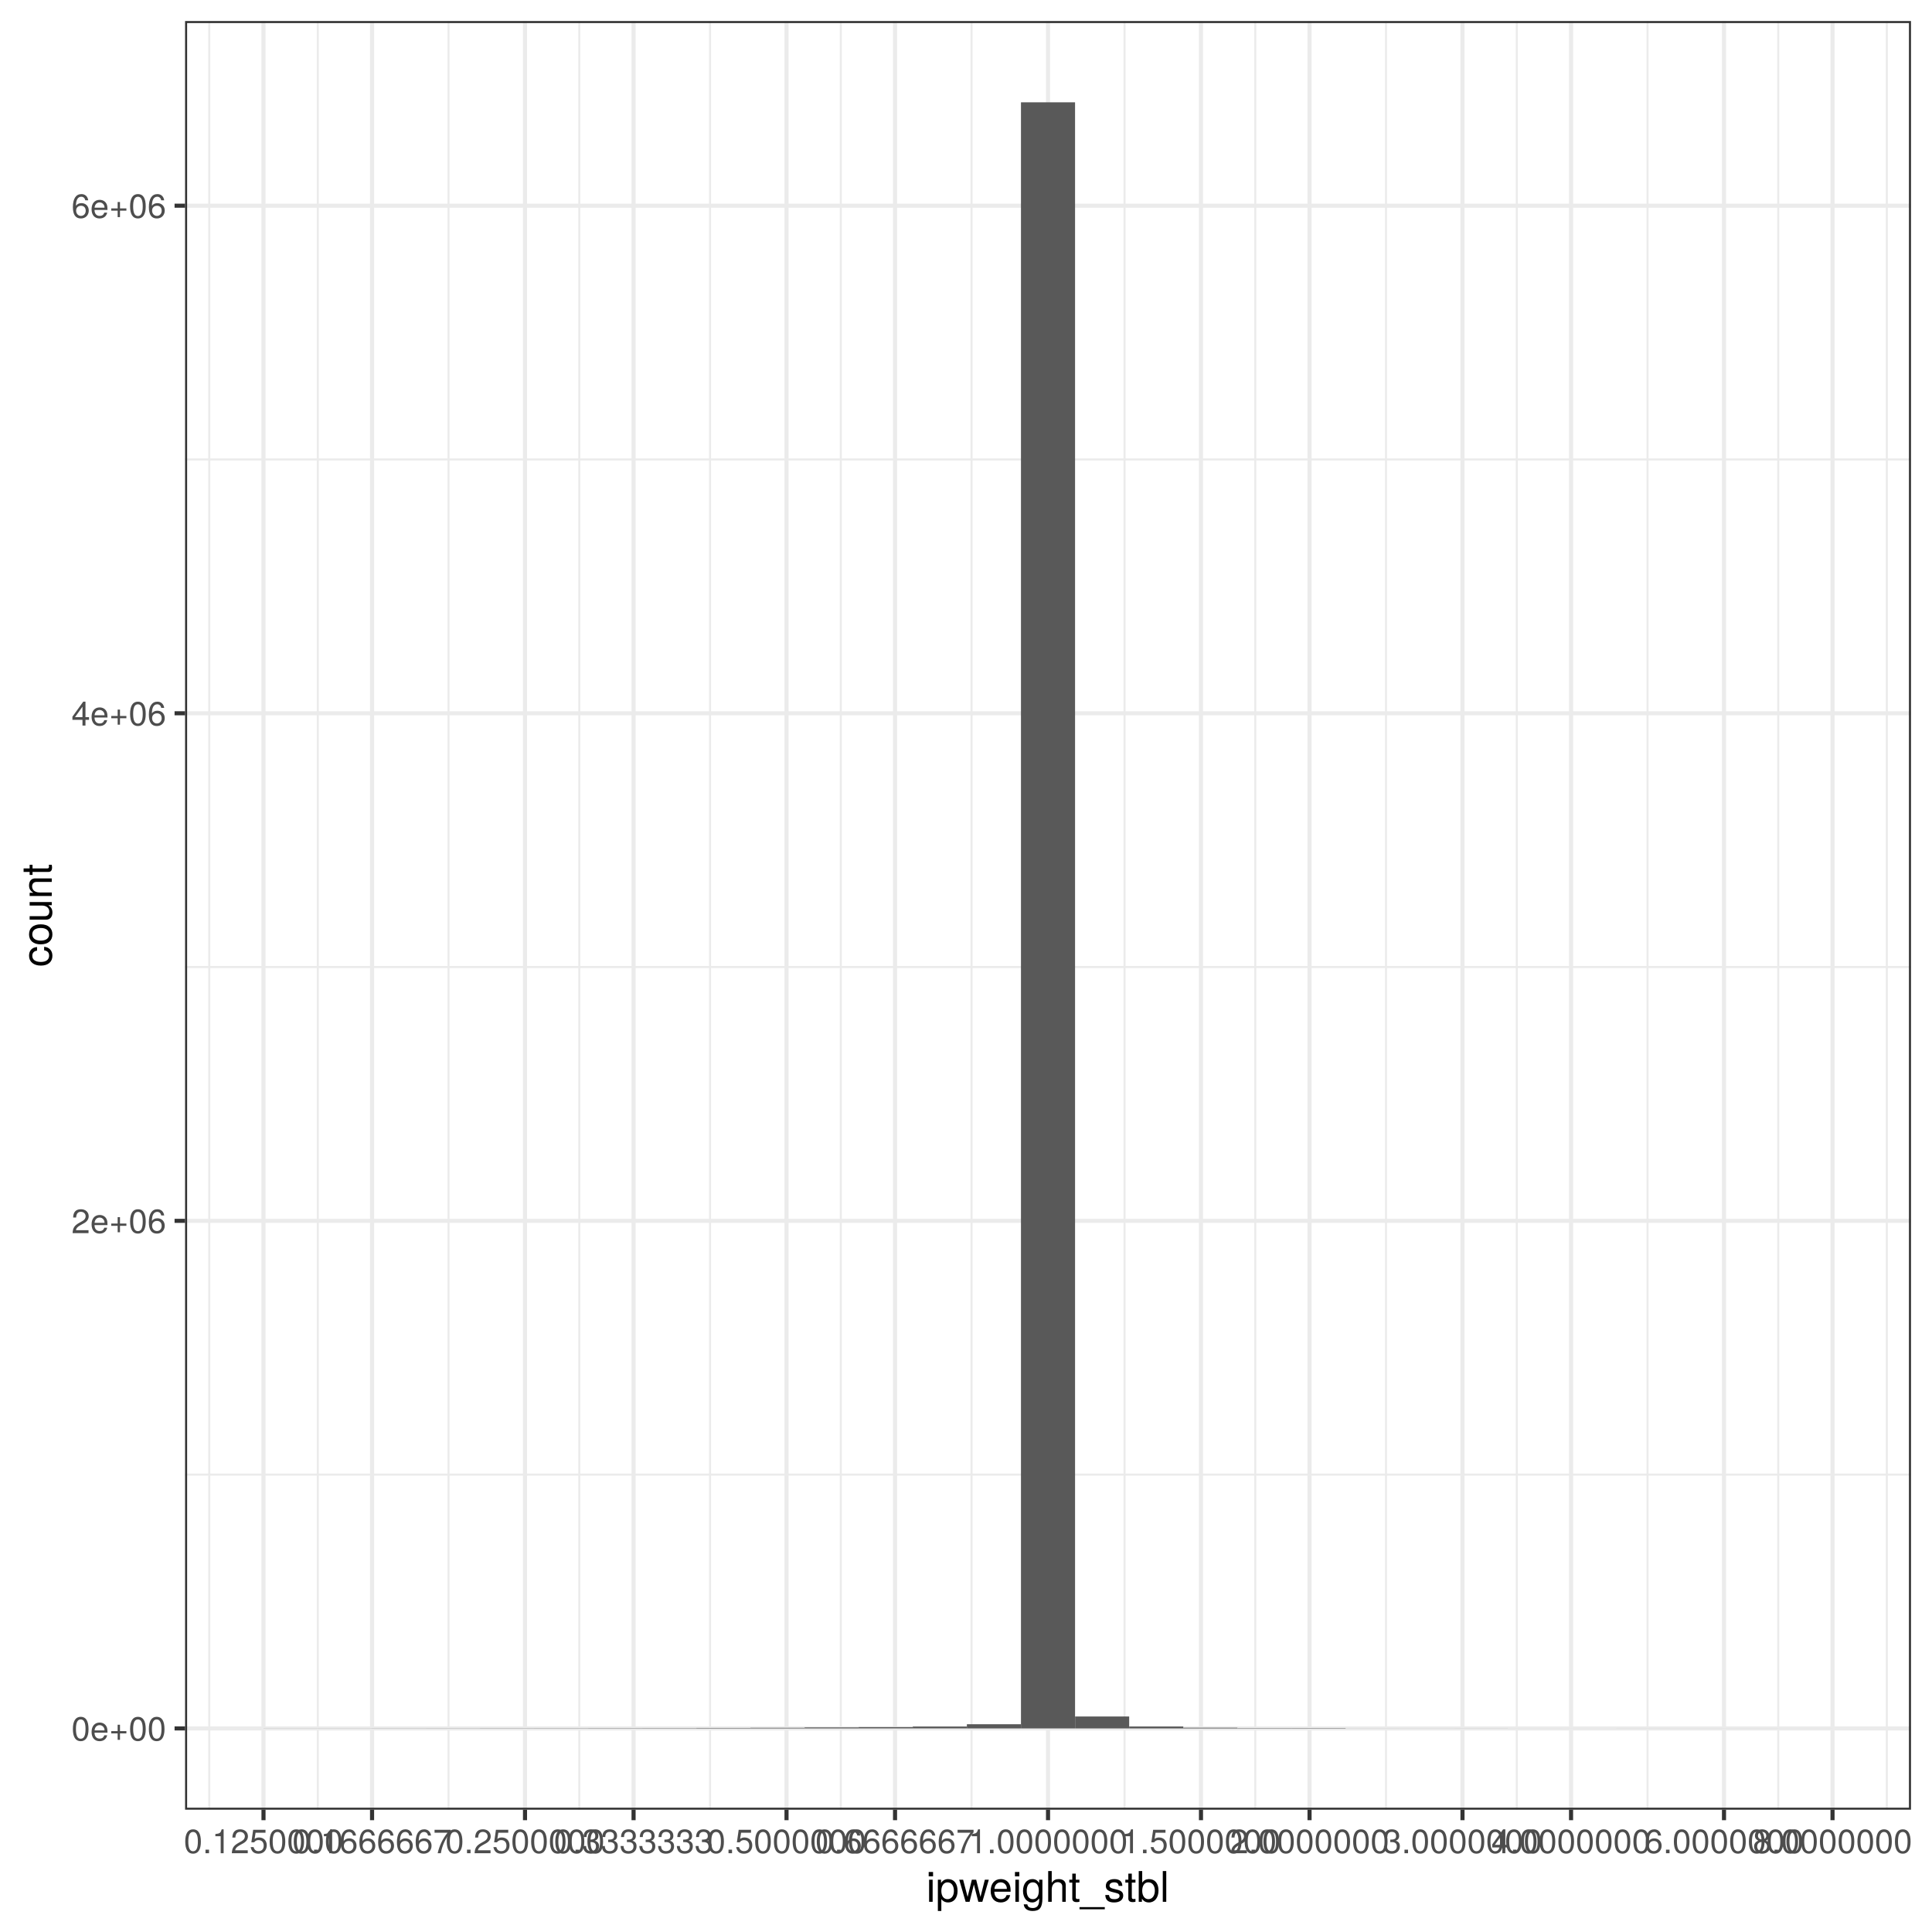
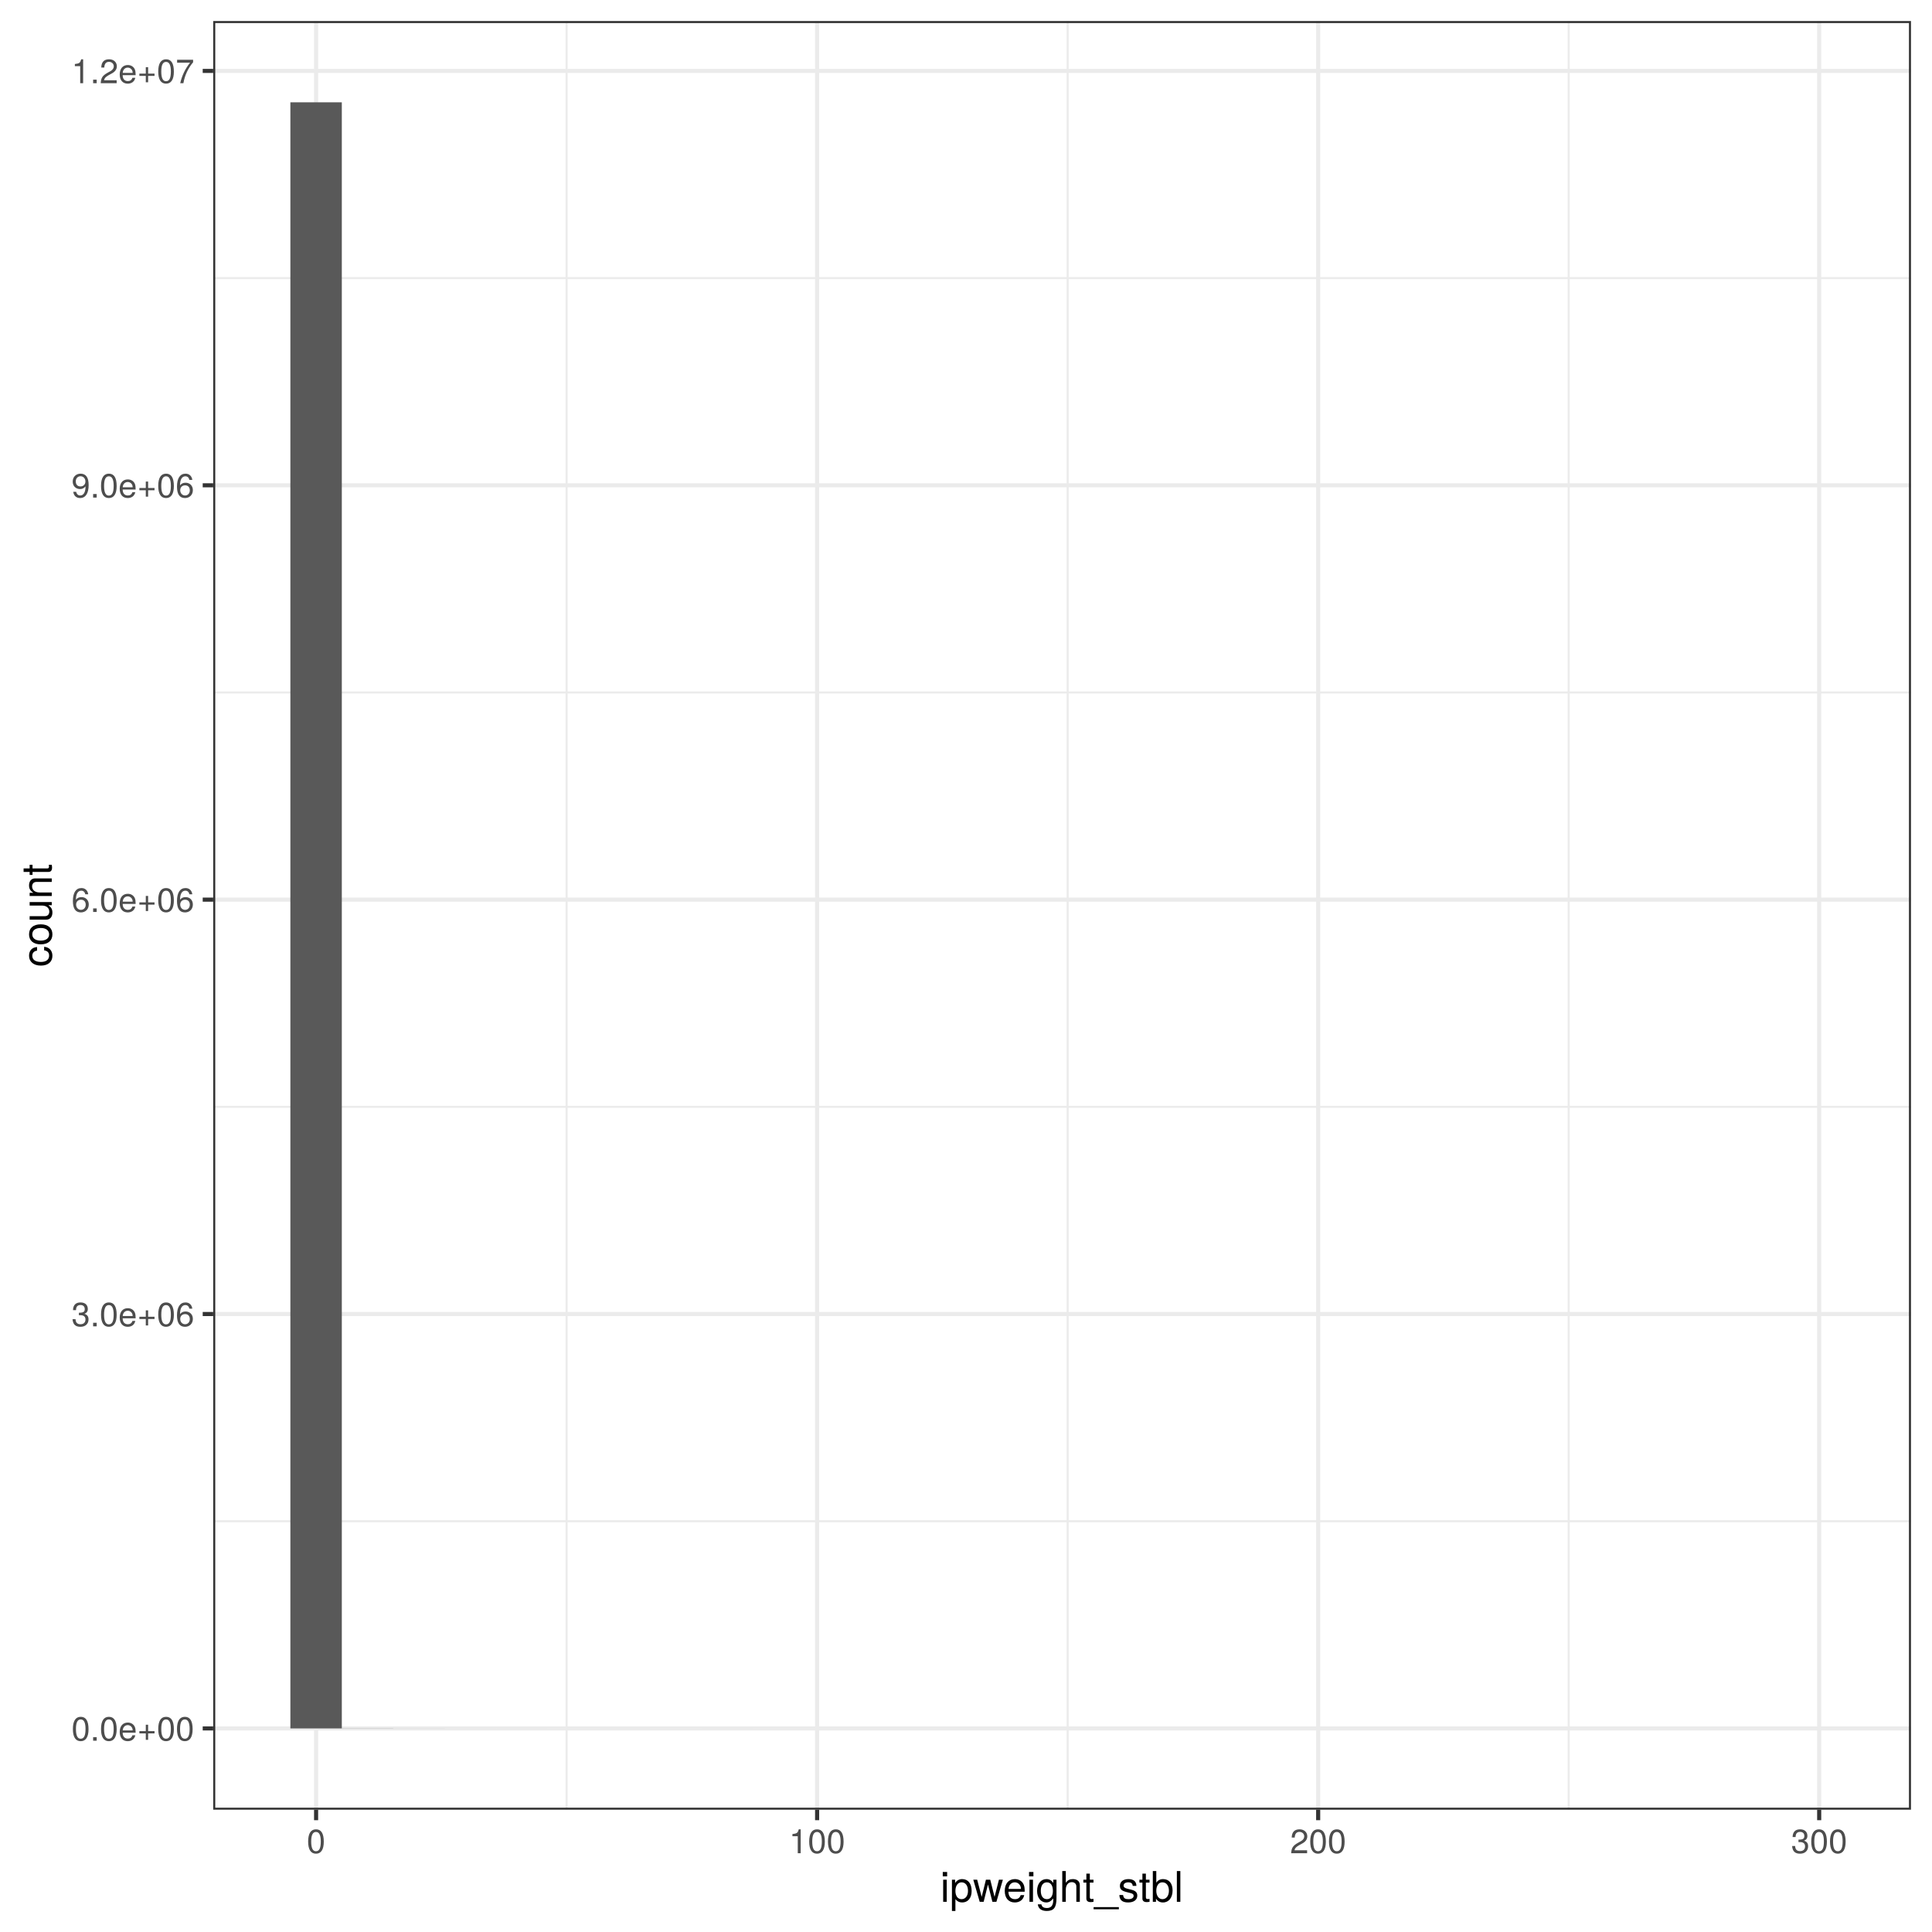
<svg xmlns="http://www.w3.org/2000/svg" viewBox="0 0 504.00 504.00">
  <defs>
    <style type="text/css">
    line, polyline, polygon, path, rect, circle {
      fill: none;
      stroke: #000000;
      stroke-linecap: round;
      stroke-linejoin: round;
      stroke-miterlimit: 10.00;
    }
  </style>
  </defs>
  <rect width="100%" height="100%" style="stroke: none; fill: #FFFFFF;" />
  <rect x="0.00" y="0.00" width="504.00" height="504.00" style="stroke-width: 1.07; stroke: #FFFFFF; fill: #FFFFFF;" />
  <defs>
-     <clipPath id="cpNDguMjh8NDk4LjUyfDQ3Mi4xMHw1LjQ4">
-       <rect x="48.28" y="5.48" width="450.24" height="466.62" />
+     <clipPath id="cpNTUuNjJ8NDk4LjUyfDQ3Mi4xMHw1LjQ4">
+       <rect x="55.62" y="5.48" width="442.90" height="466.62" />
    </clipPath>
  </defs>
-   <rect x="48.28" y="5.48" width="450.24" height="466.62" style="stroke-width: 1.07; stroke: none; fill: #FFFFFF;" clip-path="url(#cpNDguMjh8NDk4LjUyfDQ3Mi4xMHw1LjQ4)" />
-   <polyline points="48.28,384.68 498.52,384.68 " style="stroke-width: 0.53; stroke: #EBEBEB; stroke-linecap: butt;" clip-path="url(#cpNDguMjh8NDk4LjUyfDQ3Mi4xMHw1LjQ4)" />
-   <polyline points="48.28,252.27 498.52,252.27 " style="stroke-width: 0.53; stroke: #EBEBEB; stroke-linecap: butt;" clip-path="url(#cpNDguMjh8NDk4LjUyfDQ3Mi4xMHw1LjQ4)" />
-   <polyline points="48.28,119.86 498.52,119.86 " style="stroke-width: 0.53; stroke: #EBEBEB; stroke-linecap: butt;" clip-path="url(#cpNDguMjh8NDk4LjUyfDQ3Mi4xMHw1LjQ4)" />
-   <polyline points="54.59,472.10 54.59,5.48 " style="stroke-width: 0.53; stroke: #EBEBEB; stroke-linecap: butt;" clip-path="url(#cpNDguMjh8NDk4LjUyfDQ3Mi4xMHw1LjQ4)" />
-   <polyline points="82.90,472.10 82.90,5.48 " style="stroke-width: 0.53; stroke: #EBEBEB; stroke-linecap: butt;" clip-path="url(#cpNDguMjh8NDk4LjUyfDQ3Mi4xMHw1LjQ4)" />
-   <polyline points="117.01,472.10 117.01,5.48 " style="stroke-width: 0.53; stroke: #EBEBEB; stroke-linecap: butt;" clip-path="url(#cpNDguMjh8NDk4LjUyfDQ3Mi4xMHw1LjQ4)" />
-   <polyline points="151.12,472.10 151.12,5.48 " style="stroke-width: 0.53; stroke: #EBEBEB; stroke-linecap: butt;" clip-path="url(#cpNDguMjh8NDk4LjUyfDQ3Mi4xMHw1LjQ4)" />
-   <polyline points="185.23,472.10 185.23,5.48 " style="stroke-width: 0.53; stroke: #EBEBEB; stroke-linecap: butt;" clip-path="url(#cpNDguMjh8NDk4LjUyfDQ3Mi4xMHw1LjQ4)" />
-   <polyline points="219.34,472.10 219.34,5.48 " style="stroke-width: 0.53; stroke: #EBEBEB; stroke-linecap: butt;" clip-path="url(#cpNDguMjh8NDk4LjUyfDQ3Mi4xMHw1LjQ4)" />
-   <polyline points="253.45,472.10 253.45,5.48 " style="stroke-width: 0.53; stroke: #EBEBEB; stroke-linecap: butt;" clip-path="url(#cpNDguMjh8NDk4LjUyfDQ3Mi4xMHw1LjQ4)" />
-   <polyline points="293.35,472.10 293.35,5.48 " style="stroke-width: 0.53; stroke: #EBEBEB; stroke-linecap: butt;" clip-path="url(#cpNDguMjh8NDk4LjUyfDQ3Mi4xMHw1LjQ4)" />
-   <polyline points="327.46,472.10 327.46,5.48 " style="stroke-width: 0.53; stroke: #EBEBEB; stroke-linecap: butt;" clip-path="url(#cpNDguMjh8NDk4LjUyfDQ3Mi4xMHw1LjQ4)" />
-   <polyline points="361.57,472.10 361.57,5.48 " style="stroke-width: 0.53; stroke: #EBEBEB; stroke-linecap: butt;" clip-path="url(#cpNDguMjh8NDk4LjUyfDQ3Mi4xMHw1LjQ4)" />
-   <polyline points="395.68,472.10 395.68,5.48 " style="stroke-width: 0.53; stroke: #EBEBEB; stroke-linecap: butt;" clip-path="url(#cpNDguMjh8NDk4LjUyfDQ3Mi4xMHw1LjQ4)" />
-   <polyline points="429.79,472.10 429.79,5.48 " style="stroke-width: 0.53; stroke: #EBEBEB; stroke-linecap: butt;" clip-path="url(#cpNDguMjh8NDk4LjUyfDQ3Mi4xMHw1LjQ4)" />
-   <polyline points="463.90,472.10 463.90,5.48 " style="stroke-width: 0.53; stroke: #EBEBEB; stroke-linecap: butt;" clip-path="url(#cpNDguMjh8NDk4LjUyfDQ3Mi4xMHw1LjQ4)" />
-   <polyline points="492.21,472.10 492.21,5.48 " style="stroke-width: 0.53; stroke: #EBEBEB; stroke-linecap: butt;" clip-path="url(#cpNDguMjh8NDk4LjUyfDQ3Mi4xMHw1LjQ4)" />
-   <polyline points="48.28,450.89 498.52,450.89 " style="stroke-width: 1.07; stroke: #EBEBEB; stroke-linecap: butt;" clip-path="url(#cpNDguMjh8NDk4LjUyfDQ3Mi4xMHw1LjQ4)" />
-   <polyline points="48.28,318.48 498.52,318.48 " style="stroke-width: 1.07; stroke: #EBEBEB; stroke-linecap: butt;" clip-path="url(#cpNDguMjh8NDk4LjUyfDQ3Mi4xMHw1LjQ4)" />
-   <polyline points="48.28,186.07 498.52,186.07 " style="stroke-width: 1.07; stroke: #EBEBEB; stroke-linecap: butt;" clip-path="url(#cpNDguMjh8NDk4LjUyfDQ3Mi4xMHw1LjQ4)" />
-   <polyline points="48.28,53.66 498.52,53.66 " style="stroke-width: 1.07; stroke: #EBEBEB; stroke-linecap: butt;" clip-path="url(#cpNDguMjh8NDk4LjUyfDQ3Mi4xMHw1LjQ4)" />
-   <polyline points="68.74,472.10 68.74,5.48 " style="stroke-width: 1.07; stroke: #EBEBEB; stroke-linecap: butt;" clip-path="url(#cpNDguMjh8NDk4LjUyfDQ3Mi4xMHw1LjQ4)" />
-   <polyline points="97.06,472.10 97.06,5.48 " style="stroke-width: 1.07; stroke: #EBEBEB; stroke-linecap: butt;" clip-path="url(#cpNDguMjh8NDk4LjUyfDQ3Mi4xMHw1LjQ4)" />
-   <polyline points="136.96,472.10 136.96,5.48 " style="stroke-width: 1.07; stroke: #EBEBEB; stroke-linecap: butt;" clip-path="url(#cpNDguMjh8NDk4LjUyfDQ3Mi4xMHw1LjQ4)" />
-   <polyline points="165.28,472.10 165.28,5.48 " style="stroke-width: 1.07; stroke: #EBEBEB; stroke-linecap: butt;" clip-path="url(#cpNDguMjh8NDk4LjUyfDQ3Mi4xMHw1LjQ4)" />
-   <polyline points="205.18,472.10 205.18,5.48 " style="stroke-width: 1.07; stroke: #EBEBEB; stroke-linecap: butt;" clip-path="url(#cpNDguMjh8NDk4LjUyfDQ3Mi4xMHw1LjQ4)" />
-   <polyline points="233.49,472.10 233.49,5.48 " style="stroke-width: 1.07; stroke: #EBEBEB; stroke-linecap: butt;" clip-path="url(#cpNDguMjh8NDk4LjUyfDQ3Mi4xMHw1LjQ4)" />
-   <polyline points="273.40,472.10 273.40,5.48 " style="stroke-width: 1.07; stroke: #EBEBEB; stroke-linecap: butt;" clip-path="url(#cpNDguMjh8NDk4LjUyfDQ3Mi4xMHw1LjQ4)" />
-   <polyline points="313.30,472.10 313.30,5.48 " style="stroke-width: 1.07; stroke: #EBEBEB; stroke-linecap: butt;" clip-path="url(#cpNDguMjh8NDk4LjUyfDQ3Mi4xMHw1LjQ4)" />
-   <polyline points="341.62,472.10 341.62,5.48 " style="stroke-width: 1.07; stroke: #EBEBEB; stroke-linecap: butt;" clip-path="url(#cpNDguMjh8NDk4LjUyfDQ3Mi4xMHw1LjQ4)" />
-   <polyline points="381.52,472.10 381.52,5.48 " style="stroke-width: 1.07; stroke: #EBEBEB; stroke-linecap: butt;" clip-path="url(#cpNDguMjh8NDk4LjUyfDQ3Mi4xMHw1LjQ4)" />
-   <polyline points="409.84,472.10 409.84,5.48 " style="stroke-width: 1.07; stroke: #EBEBEB; stroke-linecap: butt;" clip-path="url(#cpNDguMjh8NDk4LjUyfDQ3Mi4xMHw1LjQ4)" />
-   <polyline points="449.74,472.10 449.74,5.48 " style="stroke-width: 1.07; stroke: #EBEBEB; stroke-linecap: butt;" clip-path="url(#cpNDguMjh8NDk4LjUyfDQ3Mi4xMHw1LjQ4)" />
-   <polyline points="478.05,472.10 478.05,5.48 " style="stroke-width: 1.07; stroke: #EBEBEB; stroke-linecap: butt;" clip-path="url(#cpNDguMjh8NDk4LjUyfDQ3Mi4xMHw1LjQ4)" />
-   <rect x="68.74" y="450.87" width="14.11" height="0.021" style="stroke-width: 1.07; stroke: none; stroke-linecap: square; stroke-linejoin: miter; fill: #595959;" clip-path="url(#cpNDguMjh8NDk4LjUyfDQ3Mi4xMHw1LjQ4)" />
-   <rect x="82.86" y="450.86" width="14.11" height="0.026" style="stroke-width: 1.07; stroke: none; stroke-linecap: square; stroke-linejoin: miter; fill: #595959;" clip-path="url(#cpNDguMjh8NDk4LjUyfDQ3Mi4xMHw1LjQ4)" />
-   <rect x="96.97" y="450.85" width="14.11" height="0.036" style="stroke-width: 1.07; stroke: none; stroke-linecap: square; stroke-linejoin: miter; fill: #595959;" clip-path="url(#cpNDguMjh8NDk4LjUyfDQ3Mi4xMHw1LjQ4)" />
-   <rect x="111.09" y="450.85" width="14.11" height="0.041" style="stroke-width: 1.07; stroke: none; stroke-linecap: square; stroke-linejoin: miter; fill: #595959;" clip-path="url(#cpNDguMjh8NDk4LjUyfDQ3Mi4xMHw1LjQ4)" />
-   <rect x="125.20" y="450.83" width="14.11" height="0.055" style="stroke-width: 1.07; stroke: none; stroke-linecap: square; stroke-linejoin: miter; fill: #595959;" clip-path="url(#cpNDguMjh8NDk4LjUyfDQ3Mi4xMHw1LjQ4)" />
-   <rect x="139.31" y="450.83" width="14.11" height="0.061" style="stroke-width: 1.07; stroke: none; stroke-linecap: square; stroke-linejoin: miter; fill: #595959;" clip-path="url(#cpNDguMjh8NDk4LjUyfDQ3Mi4xMHw1LjQ4)" />
-   <rect x="153.43" y="450.81" width="14.11" height="0.075" style="stroke-width: 1.07; stroke: none; stroke-linecap: square; stroke-linejoin: miter; fill: #595959;" clip-path="url(#cpNDguMjh8NDk4LjUyfDQ3Mi4xMHw1LjQ4)" />
-   <rect x="167.54" y="450.80" width="14.11" height="0.085" style="stroke-width: 1.07; stroke: none; stroke-linecap: square; stroke-linejoin: miter; fill: #595959;" clip-path="url(#cpNDguMjh8NDk4LjUyfDQ3Mi4xMHw1LjQ4)" />
-   <rect x="181.66" y="450.77" width="14.11" height="0.12" style="stroke-width: 1.07; stroke: none; stroke-linecap: square; stroke-linejoin: miter; fill: #595959;" clip-path="url(#cpNDguMjh8NDk4LjUyfDQ3Mi4xMHw1LjQ4)" />
-   <rect x="195.77" y="450.73" width="14.11" height="0.16" style="stroke-width: 1.07; stroke: none; stroke-linecap: square; stroke-linejoin: miter; fill: #595959;" clip-path="url(#cpNDguMjh8NDk4LjUyfDQ3Mi4xMHw1LjQ4)" />
-   <rect x="209.89" y="450.63" width="14.11" height="0.26" style="stroke-width: 1.07; stroke: none; stroke-linecap: square; stroke-linejoin: miter; fill: #595959;" clip-path="url(#cpNDguMjh8NDk4LjUyfDQ3Mi4xMHw1LjQ4)" />
-   <rect x="224.00" y="450.55" width="14.11" height="0.33" style="stroke-width: 1.07; stroke: none; stroke-linecap: square; stroke-linejoin: miter; fill: #595959;" clip-path="url(#cpNDguMjh8NDk4LjUyfDQ3Mi4xMHw1LjQ4)" />
-   <rect x="238.11" y="450.40" width="14.11" height="0.48" style="stroke-width: 1.07; stroke: none; stroke-linecap: square; stroke-linejoin: miter; fill: #595959;" clip-path="url(#cpNDguMjh8NDk4LjUyfDQ3Mi4xMHw1LjQ4)" />
-   <rect x="252.23" y="449.80" width="14.11" height="1.09" style="stroke-width: 1.07; stroke: none; stroke-linecap: square; stroke-linejoin: miter; fill: #595959;" clip-path="url(#cpNDguMjh8NDk4LjUyfDQ3Mi4xMHw1LjQ4)" />
-   <rect x="266.34" y="26.69" width="14.11" height="424.20" style="stroke-width: 1.07; stroke: none; stroke-linecap: square; stroke-linejoin: miter; fill: #595959;" clip-path="url(#cpNDguMjh8NDk4LjUyfDQ3Mi4xMHw1LjQ4)" />
-   <rect x="280.46" y="447.78" width="14.11" height="3.11" style="stroke-width: 1.07; stroke: none; stroke-linecap: square; stroke-linejoin: miter; fill: #595959;" clip-path="url(#cpNDguMjh8NDk4LjUyfDQ3Mi4xMHw1LjQ4)" />
-   <rect x="294.57" y="450.39" width="14.11" height="0.50" style="stroke-width: 1.07; stroke: none; stroke-linecap: square; stroke-linejoin: miter; fill: #595959;" clip-path="url(#cpNDguMjh8NDk4LjUyfDQ3Mi4xMHw1LjQ4)" />
-   <rect x="308.68" y="450.71" width="14.11" height="0.18" style="stroke-width: 1.07; stroke: none; stroke-linecap: square; stroke-linejoin: miter; fill: #595959;" clip-path="url(#cpNDguMjh8NDk4LjUyfDQ3Mi4xMHw1LjQ4)" />
-   <rect x="322.80" y="450.80" width="14.11" height="0.093" style="stroke-width: 1.07; stroke: none; stroke-linecap: square; stroke-linejoin: miter; fill: #595959;" clip-path="url(#cpNDguMjh8NDk4LjUyfDQ3Mi4xMHw1LjQ4)" />
-   <rect x="336.91" y="450.79" width="14.11" height="0.098" style="stroke-width: 1.07; stroke: none; stroke-linecap: square; stroke-linejoin: miter; fill: #595959;" clip-path="url(#cpNDguMjh8NDk4LjUyfDQ3Mi4xMHw1LjQ4)" />
-   <rect x="351.03" y="450.88" width="14.11" height="0.014" style="stroke-width: 1.07; stroke: none; stroke-linecap: square; stroke-linejoin: miter; fill: #595959;" clip-path="url(#cpNDguMjh8NDk4LjUyfDQ3Mi4xMHw1LjQ4)" />
-   <rect x="365.14" y="450.88" width="14.11" height="0.012" style="stroke-width: 1.07; stroke: none; stroke-linecap: square; stroke-linejoin: miter; fill: #595959;" clip-path="url(#cpNDguMjh8NDk4LjUyfDQ3Mi4xMHw1LjQ4)" />
-   <rect x="379.26" y="450.87" width="14.11" height="0.016" style="stroke-width: 1.07; stroke: none; stroke-linecap: square; stroke-linejoin: miter; fill: #595959;" clip-path="url(#cpNDguMjh8NDk4LjUyfDQ3Mi4xMHw1LjQ4)" />
-   <rect x="393.37" y="450.88" width="14.11" height="0.006" style="stroke-width: 1.07; stroke: none; stroke-linecap: square; stroke-linejoin: miter; fill: #595959;" clip-path="url(#cpNDguMjh8NDk4LjUyfDQ3Mi4xMHw1LjQ4)" />
-   <rect x="407.48" y="450.88" width="14.11" height="0.004" style="stroke-width: 1.07; stroke: none; stroke-linecap: square; stroke-linejoin: miter; fill: #595959;" clip-path="url(#cpNDguMjh8NDk4LjUyfDQ3Mi4xMHw1LjQ4)" />
-   <rect x="421.60" y="450.88" width="14.11" height="0.01" style="stroke-width: 1.07; stroke: none; stroke-linecap: square; stroke-linejoin: miter; fill: #595959;" clip-path="url(#cpNDguMjh8NDk4LjUyfDQ3Mi4xMHw1LjQ4)" />
-   <rect x="435.71" y="450.88" width="14.11" height="0.007" style="stroke-width: 1.07; stroke: none; stroke-linecap: square; stroke-linejoin: miter; fill: #595959;" clip-path="url(#cpNDguMjh8NDk4LjUyfDQ3Mi4xMHw1LjQ4)" />
-   <rect x="449.83" y="450.88" width="14.11" height="0.007" style="stroke-width: 1.07; stroke: none; stroke-linecap: square; stroke-linejoin: miter; fill: #595959;" clip-path="url(#cpNDguMjh8NDk4LjUyfDQ3Mi4xMHw1LjQ4)" />
-   <rect x="463.94" y="450.88" width="14.11" height="0.004" style="stroke-width: 1.07; stroke: none; stroke-linecap: square; stroke-linejoin: miter; fill: #595959;" clip-path="url(#cpNDguMjh8NDk4LjUyfDQ3Mi4xMHw1LjQ4)" />
-   <rect x="48.28" y="5.48" width="450.24" height="466.62" style="stroke-width: 1.07; stroke: #333333;" clip-path="url(#cpNDguMjh8NDk4LjUyfDQ3Mi4xMHw1LjQ4)" />
+   <rect x="55.62" y="5.48" width="442.90" height="466.62" style="stroke-width: 1.07; stroke: none; fill: #FFFFFF;" clip-path="url(#cpNTUuNjJ8NDk4LjUyfDQ3Mi4xMHw1LjQ4)" />
+   <polyline points="55.62,396.84 498.52,396.84 " style="stroke-width: 0.53; stroke: #EBEBEB; stroke-linecap: butt;" clip-path="url(#cpNTUuNjJ8NDk4LjUyfDQ3Mi4xMHw1LjQ4)" />
+   <polyline points="55.62,288.74 498.52,288.74 " style="stroke-width: 0.53; stroke: #EBEBEB; stroke-linecap: butt;" clip-path="url(#cpNTUuNjJ8NDk4LjUyfDQ3Mi4xMHw1LjQ4)" />
+   <polyline points="55.62,180.64 498.52,180.64 " style="stroke-width: 0.53; stroke: #EBEBEB; stroke-linecap: butt;" clip-path="url(#cpNTUuNjJ8NDk4LjUyfDQ3Mi4xMHw1LjQ4)" />
+   <polyline points="55.62,72.55 498.52,72.55 " style="stroke-width: 0.53; stroke: #EBEBEB; stroke-linecap: butt;" clip-path="url(#cpNTUuNjJ8NDk4LjUyfDQ3Mi4xMHw1LjQ4)" />
+   <polyline points="147.81,472.10 147.81,5.48 " style="stroke-width: 0.53; stroke: #EBEBEB; stroke-linecap: butt;" clip-path="url(#cpNTUuNjJ8NDk4LjUyfDQ3Mi4xMHw1LjQ4)" />
+   <polyline points="278.52,472.10 278.52,5.48 " style="stroke-width: 0.53; stroke: #EBEBEB; stroke-linecap: butt;" clip-path="url(#cpNTUuNjJ8NDk4LjUyfDQ3Mi4xMHw1LjQ4)" />
+   <polyline points="409.22,472.10 409.22,5.48 " style="stroke-width: 0.53; stroke: #EBEBEB; stroke-linecap: butt;" clip-path="url(#cpNTUuNjJ8NDk4LjUyfDQ3Mi4xMHw1LjQ4)" />
+   <polyline points="55.62,450.89 498.52,450.89 " style="stroke-width: 1.07; stroke: #EBEBEB; stroke-linecap: butt;" clip-path="url(#cpNTUuNjJ8NDk4LjUyfDQ3Mi4xMHw1LjQ4)" />
+   <polyline points="55.62,342.79 498.52,342.79 " style="stroke-width: 1.07; stroke: #EBEBEB; stroke-linecap: butt;" clip-path="url(#cpNTUuNjJ8NDk4LjUyfDQ3Mi4xMHw1LjQ4)" />
+   <polyline points="55.62,234.69 498.52,234.69 " style="stroke-width: 1.07; stroke: #EBEBEB; stroke-linecap: butt;" clip-path="url(#cpNTUuNjJ8NDk4LjUyfDQ3Mi4xMHw1LjQ4)" />
+   <polyline points="55.62,126.60 498.52,126.60 " style="stroke-width: 1.07; stroke: #EBEBEB; stroke-linecap: butt;" clip-path="url(#cpNTUuNjJ8NDk4LjUyfDQ3Mi4xMHw1LjQ4)" />
+   <polyline points="55.62,18.50 498.52,18.50 " style="stroke-width: 1.07; stroke: #EBEBEB; stroke-linecap: butt;" clip-path="url(#cpNTUuNjJ8NDk4LjUyfDQ3Mi4xMHw1LjQ4)" />
+   <polyline points="82.46,472.10 82.46,5.48 " style="stroke-width: 1.07; stroke: #EBEBEB; stroke-linecap: butt;" clip-path="url(#cpNTUuNjJ8NDk4LjUyfDQ3Mi4xMHw1LjQ4)" />
+   <polyline points="213.16,472.10 213.16,5.48 " style="stroke-width: 1.07; stroke: #EBEBEB; stroke-linecap: butt;" clip-path="url(#cpNTUuNjJ8NDk4LjUyfDQ3Mi4xMHw1LjQ4)" />
+   <polyline points="343.87,472.10 343.87,5.48 " style="stroke-width: 1.07; stroke: #EBEBEB; stroke-linecap: butt;" clip-path="url(#cpNTUuNjJ8NDk4LjUyfDQ3Mi4xMHw1LjQ4)" />
+   <polyline points="474.57,472.10 474.57,5.48 " style="stroke-width: 1.07; stroke: #EBEBEB; stroke-linecap: butt;" clip-path="url(#cpNTUuNjJ8NDk4LjUyfDQ3Mi4xMHw1LjQ4)" />
+   <rect x="75.75" y="26.69" width="13.42" height="424.20" style="stroke-width: 1.07; stroke: none; stroke-linecap: square; stroke-linejoin: miter; fill: #595959;" clip-path="url(#cpNTUuNjJ8NDk4LjUyfDQ3Mi4xMHw1LjQ4)" />
+   <rect x="89.17" y="450.86" width="13.42" height="0.030" style="stroke-width: 1.07; stroke: none; stroke-linecap: square; stroke-linejoin: miter; fill: #595959;" clip-path="url(#cpNTUuNjJ8NDk4LjUyfDQ3Mi4xMHw1LjQ4)" />
+   <rect x="102.59" y="450.88" width="13.42" height="0.009" style="stroke-width: 1.07; stroke: none; stroke-linecap: square; stroke-linejoin: miter; fill: #595959;" clip-path="url(#cpNTUuNjJ8NDk4LjUyfDQ3Mi4xMHw1LjQ4)" />
+   <rect x="116.01" y="450.89" width="13.42" height="0.002" style="stroke-width: 1.07; stroke: none; stroke-linecap: square; stroke-linejoin: miter; fill: #595959;" clip-path="url(#cpNTUuNjJ8NDk4LjUyfDQ3Mi4xMHw1LjQ4)" />
+   <rect x="129.43" y="450.89" width="13.42" height="0.001" style="stroke-width: 1.07; stroke: none; stroke-linecap: square; stroke-linejoin: miter; fill: #595959;" clip-path="url(#cpNTUuNjJ8NDk4LjUyfDQ3Mi4xMHw1LjQ4)" />
+   <rect x="142.86" y="450.89" width="13.42" height="0" style="stroke-width: 1.07; stroke: none; stroke-linecap: square; stroke-linejoin: miter; fill: #595959;" clip-path="url(#cpNTUuNjJ8NDk4LjUyfDQ3Mi4xMHw1LjQ4)" />
+   <rect x="156.28" y="450.89" width="13.42" height="0.001" style="stroke-width: 1.07; stroke: none; stroke-linecap: square; stroke-linejoin: miter; fill: #595959;" clip-path="url(#cpNTUuNjJ8NDk4LjUyfDQ3Mi4xMHw1LjQ4)" />
+   <rect x="169.70" y="450.89" width="13.42" height="0" style="stroke-width: 1.07; stroke: none; stroke-linecap: square; stroke-linejoin: miter; fill: #595959;" clip-path="url(#cpNTUuNjJ8NDk4LjUyfDQ3Mi4xMHw1LjQ4)" />
+   <rect x="183.12" y="450.89" width="13.42" height="0.001" style="stroke-width: 1.07; stroke: none; stroke-linecap: square; stroke-linejoin: miter; fill: #595959;" clip-path="url(#cpNTUuNjJ8NDk4LjUyfDQ3Mi4xMHw1LjQ4)" />
+   <rect x="196.54" y="450.89" width="13.42" height="0.00" style="stroke-width: 1.07; stroke: none; stroke-linecap: square; stroke-linejoin: miter; fill: #595959;" clip-path="url(#cpNTUuNjJ8NDk4LjUyfDQ3Mi4xMHw1LjQ4)" />
+   <rect x="209.96" y="450.89" width="13.42" height="0.00" style="stroke-width: 1.07; stroke: none; stroke-linecap: square; stroke-linejoin: miter; fill: #595959;" clip-path="url(#cpNTUuNjJ8NDk4LjUyfDQ3Mi4xMHw1LjQ4)" />
+   <rect x="223.38" y="450.89" width="13.42" height="0" style="stroke-width: 1.07; stroke: none; stroke-linecap: square; stroke-linejoin: miter; fill: #595959;" clip-path="url(#cpNTUuNjJ8NDk4LjUyfDQ3Mi4xMHw1LjQ4)" />
+   <rect x="236.80" y="450.89" width="13.42" height="0" style="stroke-width: 1.07; stroke: none; stroke-linecap: square; stroke-linejoin: miter; fill: #595959;" clip-path="url(#cpNTUuNjJ8NDk4LjUyfDQ3Mi4xMHw1LjQ4)" />
+   <rect x="250.23" y="450.89" width="13.42" height="0.00" style="stroke-width: 1.07; stroke: none; stroke-linecap: square; stroke-linejoin: miter; fill: #595959;" clip-path="url(#cpNTUuNjJ8NDk4LjUyfDQ3Mi4xMHw1LjQ4)" />
+   <rect x="263.65" y="450.89" width="13.42" height="0" style="stroke-width: 1.07; stroke: none; stroke-linecap: square; stroke-linejoin: miter; fill: #595959;" clip-path="url(#cpNTUuNjJ8NDk4LjUyfDQ3Mi4xMHw1LjQ4)" />
+   <rect x="277.07" y="450.89" width="13.42" height="0.00" style="stroke-width: 1.07; stroke: none; stroke-linecap: square; stroke-linejoin: miter; fill: #595959;" clip-path="url(#cpNTUuNjJ8NDk4LjUyfDQ3Mi4xMHw1LjQ4)" />
+   <rect x="290.49" y="450.89" width="13.42" height="0.00" style="stroke-width: 1.07; stroke: none; stroke-linecap: square; stroke-linejoin: miter; fill: #595959;" clip-path="url(#cpNTUuNjJ8NDk4LjUyfDQ3Mi4xMHw1LjQ4)" />
+   <rect x="303.91" y="450.89" width="13.42" height="0.00" style="stroke-width: 1.07; stroke: none; stroke-linecap: square; stroke-linejoin: miter; fill: #595959;" clip-path="url(#cpNTUuNjJ8NDk4LjUyfDQ3Mi4xMHw1LjQ4)" />
+   <rect x="317.33" y="450.89" width="13.42" height="0.00" style="stroke-width: 1.07; stroke: none; stroke-linecap: square; stroke-linejoin: miter; fill: #595959;" clip-path="url(#cpNTUuNjJ8NDk4LjUyfDQ3Mi4xMHw1LjQ4)" />
+   <rect x="330.75" y="450.89" width="13.42" height="0.00" style="stroke-width: 1.07; stroke: none; stroke-linecap: square; stroke-linejoin: miter; fill: #595959;" clip-path="url(#cpNTUuNjJ8NDk4LjUyfDQ3Mi4xMHw1LjQ4)" />
+   <rect x="344.18" y="450.89" width="13.42" height="0.00" style="stroke-width: 1.07; stroke: none; stroke-linecap: square; stroke-linejoin: miter; fill: #595959;" clip-path="url(#cpNTUuNjJ8NDk4LjUyfDQ3Mi4xMHw1LjQ4)" />
+   <rect x="357.60" y="450.89" width="13.42" height="0.00" style="stroke-width: 1.07; stroke: none; stroke-linecap: square; stroke-linejoin: miter; fill: #595959;" clip-path="url(#cpNTUuNjJ8NDk4LjUyfDQ3Mi4xMHw1LjQ4)" />
+   <rect x="371.02" y="450.89" width="13.42" height="0.00" style="stroke-width: 1.07; stroke: none; stroke-linecap: square; stroke-linejoin: miter; fill: #595959;" clip-path="url(#cpNTUuNjJ8NDk4LjUyfDQ3Mi4xMHw1LjQ4)" />
+   <rect x="384.44" y="450.89" width="13.42" height="0.00" style="stroke-width: 1.07; stroke: none; stroke-linecap: square; stroke-linejoin: miter; fill: #595959;" clip-path="url(#cpNTUuNjJ8NDk4LjUyfDQ3Mi4xMHw1LjQ4)" />
+   <rect x="397.86" y="450.89" width="13.42" height="0.00" style="stroke-width: 1.07; stroke: none; stroke-linecap: square; stroke-linejoin: miter; fill: #595959;" clip-path="url(#cpNTUuNjJ8NDk4LjUyfDQ3Mi4xMHw1LjQ4)" />
+   <rect x="411.28" y="450.89" width="13.42" height="0.00" style="stroke-width: 1.07; stroke: none; stroke-linecap: square; stroke-linejoin: miter; fill: #595959;" clip-path="url(#cpNTUuNjJ8NDk4LjUyfDQ3Mi4xMHw1LjQ4)" />
+   <rect x="424.70" y="450.89" width="13.42" height="0.00" style="stroke-width: 1.07; stroke: none; stroke-linecap: square; stroke-linejoin: miter; fill: #595959;" clip-path="url(#cpNTUuNjJ8NDk4LjUyfDQ3Mi4xMHw1LjQ4)" />
+   <rect x="438.12" y="450.89" width="13.42" height="0.00" style="stroke-width: 1.07; stroke: none; stroke-linecap: square; stroke-linejoin: miter; fill: #595959;" clip-path="url(#cpNTUuNjJ8NDk4LjUyfDQ3Mi4xMHw1LjQ4)" />
+   <rect x="451.55" y="450.89" width="13.42" height="0.00" style="stroke-width: 1.07; stroke: none; stroke-linecap: square; stroke-linejoin: miter; fill: #595959;" clip-path="url(#cpNTUuNjJ8NDk4LjUyfDQ3Mi4xMHw1LjQ4)" />
+   <rect x="464.97" y="450.89" width="13.42" height="0" style="stroke-width: 1.07; stroke: none; stroke-linecap: square; stroke-linejoin: miter; fill: #595959;" clip-path="url(#cpNTUuNjJ8NDk4LjUyfDQ3Mi4xMHw1LjQ4)" />
+   <rect x="55.62" y="5.48" width="442.90" height="466.62" style="stroke-width: 1.07; stroke: #333333;" clip-path="url(#cpNTUuNjJ8NDk4LjUyfDQ3Mi4xMHw1LjQ4)" />
  <defs>
    <clipPath id="cpMC4wMHw1MDQuMDB8NTA0LjAwfDAuMDA=">
      <rect x="0.00" y="0.00" width="504.00" height="504.00" />
    </clipPath>
  </defs>
  <g clip-path="url(#cpMC4wMHw1MDQuMDB8NTA0LjAwfDAuMDA=)">
-     <text x="18.64" y="454.10" style="font-size: 8.80px; fill: #4D4D4D; font-family: TeX Gyre Heros;" textLength="24.71px" lengthAdjust="spacingAndGlyphs">0e+00</text>
+     <text x="18.64" y="454.10" style="font-size: 8.80px; fill: #4D4D4D; font-family: TeX Gyre Heros;" textLength="32.05px" lengthAdjust="spacingAndGlyphs">0.0e+00</text>
  </g>
  <g clip-path="url(#cpMC4wMHw1MDQuMDB8NTA0LjAwfDAuMDA=)">
-     <text x="18.64" y="321.69" style="font-size: 8.80px; fill: #4D4D4D; font-family: TeX Gyre Heros;" textLength="24.71px" lengthAdjust="spacingAndGlyphs">2e+06</text>
+     <text x="18.64" y="346.00" style="font-size: 8.80px; fill: #4D4D4D; font-family: TeX Gyre Heros;" textLength="32.05px" lengthAdjust="spacingAndGlyphs">3.0e+06</text>
  </g>
  <g clip-path="url(#cpMC4wMHw1MDQuMDB8NTA0LjAwfDAuMDA=)">
-     <text x="18.64" y="189.28" style="font-size: 8.80px; fill: #4D4D4D; font-family: TeX Gyre Heros;" textLength="24.71px" lengthAdjust="spacingAndGlyphs">4e+06</text>
+     <text x="18.64" y="237.90" style="font-size: 8.80px; fill: #4D4D4D; font-family: TeX Gyre Heros;" textLength="32.05px" lengthAdjust="spacingAndGlyphs">6.0e+06</text>
  </g>
  <g clip-path="url(#cpMC4wMHw1MDQuMDB8NTA0LjAwfDAuMDA=)">
-     <text x="18.64" y="56.87" style="font-size: 8.80px; fill: #4D4D4D; font-family: TeX Gyre Heros;" textLength="24.71px" lengthAdjust="spacingAndGlyphs">6e+06</text>
-   </g>
-   <polyline points="45.54,450.89 48.28,450.89 " style="stroke-width: 1.07; stroke: #333333; stroke-linecap: butt;" clip-path="url(#cpMC4wMHw1MDQuMDB8NTA0LjAwfDAuMDA=)" />
-   <polyline points="45.54,318.48 48.28,318.48 " style="stroke-width: 1.07; stroke: #333333; stroke-linecap: butt;" clip-path="url(#cpMC4wMHw1MDQuMDB8NTA0LjAwfDAuMDA=)" />
-   <polyline points="45.54,186.07 48.28,186.07 " style="stroke-width: 1.07; stroke: #333333; stroke-linecap: butt;" clip-path="url(#cpMC4wMHw1MDQuMDB8NTA0LjAwfDAuMDA=)" />
-   <polyline points="45.54,53.66 48.28,53.66 " style="stroke-width: 1.07; stroke: #333333; stroke-linecap: butt;" clip-path="url(#cpMC4wMHw1MDQuMDB8NTA0LjAwfDAuMDA=)" />
-   <polyline points="68.74,474.84 68.74,472.10 " style="stroke-width: 1.07; stroke: #333333; stroke-linecap: butt;" clip-path="url(#cpMC4wMHw1MDQuMDB8NTA0LjAwfDAuMDA=)" />
-   <polyline points="97.06,474.84 97.06,472.10 " style="stroke-width: 1.07; stroke: #333333; stroke-linecap: butt;" clip-path="url(#cpMC4wMHw1MDQuMDB8NTA0LjAwfDAuMDA=)" />
-   <polyline points="136.96,474.84 136.96,472.10 " style="stroke-width: 1.07; stroke: #333333; stroke-linecap: butt;" clip-path="url(#cpMC4wMHw1MDQuMDB8NTA0LjAwfDAuMDA=)" />
-   <polyline points="165.28,474.84 165.28,472.10 " style="stroke-width: 1.07; stroke: #333333; stroke-linecap: butt;" clip-path="url(#cpMC4wMHw1MDQuMDB8NTA0LjAwfDAuMDA=)" />
-   <polyline points="205.18,474.84 205.18,472.10 " style="stroke-width: 1.07; stroke: #333333; stroke-linecap: butt;" clip-path="url(#cpMC4wMHw1MDQuMDB8NTA0LjAwfDAuMDA=)" />
-   <polyline points="233.49,474.84 233.49,472.10 " style="stroke-width: 1.07; stroke: #333333; stroke-linecap: butt;" clip-path="url(#cpMC4wMHw1MDQuMDB8NTA0LjAwfDAuMDA=)" />
-   <polyline points="273.40,474.84 273.40,472.10 " style="stroke-width: 1.07; stroke: #333333; stroke-linecap: butt;" clip-path="url(#cpMC4wMHw1MDQuMDB8NTA0LjAwfDAuMDA=)" />
-   <polyline points="313.30,474.84 313.30,472.10 " style="stroke-width: 1.07; stroke: #333333; stroke-linecap: butt;" clip-path="url(#cpMC4wMHw1MDQuMDB8NTA0LjAwfDAuMDA=)" />
-   <polyline points="341.62,474.84 341.62,472.10 " style="stroke-width: 1.07; stroke: #333333; stroke-linecap: butt;" clip-path="url(#cpMC4wMHw1MDQuMDB8NTA0LjAwfDAuMDA=)" />
-   <polyline points="381.52,474.84 381.52,472.10 " style="stroke-width: 1.07; stroke: #333333; stroke-linecap: butt;" clip-path="url(#cpMC4wMHw1MDQuMDB8NTA0LjAwfDAuMDA=)" />
-   <polyline points="409.84,474.84 409.84,472.10 " style="stroke-width: 1.07; stroke: #333333; stroke-linecap: butt;" clip-path="url(#cpMC4wMHw1MDQuMDB8NTA0LjAwfDAuMDA=)" />
-   <polyline points="449.74,474.84 449.74,472.10 " style="stroke-width: 1.07; stroke: #333333; stroke-linecap: butt;" clip-path="url(#cpMC4wMHw1MDQuMDB8NTA0LjAwfDAuMDA=)" />
-   <polyline points="478.05,474.84 478.05,472.10 " style="stroke-width: 1.07; stroke: #333333; stroke-linecap: butt;" clip-path="url(#cpMC4wMHw1MDQuMDB8NTA0LjAwfDAuMDA=)" />
-   <g clip-path="url(#cpMC4wMHw1MDQuMDB8NTA0LjAwfDAuMDA=)">
-     <text x="47.95" y="483.45" style="font-size: 8.80px; fill: #4D4D4D; font-family: TeX Gyre Heros;" textLength="41.59px" lengthAdjust="spacingAndGlyphs">0.1250000</text>
+     <text x="18.64" y="129.80" style="font-size: 8.80px; fill: #4D4D4D; font-family: TeX Gyre Heros;" textLength="32.05px" lengthAdjust="spacingAndGlyphs">9.0e+06</text>
  </g>
  <g clip-path="url(#cpMC4wMHw1MDQuMDB8NTA0LjAwfDAuMDA=)">
-     <text x="76.26" y="483.45" style="font-size: 8.80px; fill: #4D4D4D; font-family: TeX Gyre Heros;" textLength="41.59px" lengthAdjust="spacingAndGlyphs">0.1666667</text>
+     <text x="18.64" y="21.70" style="font-size: 8.80px; fill: #4D4D4D; font-family: TeX Gyre Heros;" textLength="32.05px" lengthAdjust="spacingAndGlyphs">1.2e+07</text>
+   </g>
+   <polyline points="52.88,450.89 55.62,450.89 " style="stroke-width: 1.07; stroke: #333333; stroke-linecap: butt;" clip-path="url(#cpMC4wMHw1MDQuMDB8NTA0LjAwfDAuMDA=)" />
+   <polyline points="52.88,342.79 55.62,342.79 " style="stroke-width: 1.07; stroke: #333333; stroke-linecap: butt;" clip-path="url(#cpMC4wMHw1MDQuMDB8NTA0LjAwfDAuMDA=)" />
+   <polyline points="52.88,234.69 55.62,234.69 " style="stroke-width: 1.07; stroke: #333333; stroke-linecap: butt;" clip-path="url(#cpMC4wMHw1MDQuMDB8NTA0LjAwfDAuMDA=)" />
+   <polyline points="52.88,126.60 55.62,126.60 " style="stroke-width: 1.07; stroke: #333333; stroke-linecap: butt;" clip-path="url(#cpMC4wMHw1MDQuMDB8NTA0LjAwfDAuMDA=)" />
+   <polyline points="52.88,18.50 55.62,18.50 " style="stroke-width: 1.07; stroke: #333333; stroke-linecap: butt;" clip-path="url(#cpMC4wMHw1MDQuMDB8NTA0LjAwfDAuMDA=)" />
+   <polyline points="82.46,474.84 82.46,472.10 " style="stroke-width: 1.07; stroke: #333333; stroke-linecap: butt;" clip-path="url(#cpMC4wMHw1MDQuMDB8NTA0LjAwfDAuMDA=)" />
+   <polyline points="213.16,474.84 213.16,472.10 " style="stroke-width: 1.07; stroke: #333333; stroke-linecap: butt;" clip-path="url(#cpMC4wMHw1MDQuMDB8NTA0LjAwfDAuMDA=)" />
+   <polyline points="343.87,474.84 343.87,472.10 " style="stroke-width: 1.07; stroke: #333333; stroke-linecap: butt;" clip-path="url(#cpMC4wMHw1MDQuMDB8NTA0LjAwfDAuMDA=)" />
+   <polyline points="474.57,474.84 474.57,472.10 " style="stroke-width: 1.07; stroke: #333333; stroke-linecap: butt;" clip-path="url(#cpMC4wMHw1MDQuMDB8NTA0LjAwfDAuMDA=)" />
+   <g clip-path="url(#cpMC4wMHw1MDQuMDB8NTA0LjAwfDAuMDA=)">
+     <text x="80.01" y="483.45" style="font-size: 8.80px; fill: #4D4D4D; font-family: TeX Gyre Heros;" textLength="4.89px" lengthAdjust="spacingAndGlyphs">0</text>
  </g>
  <g clip-path="url(#cpMC4wMHw1MDQuMDB8NTA0LjAwfDAuMDA=)">
-     <text x="116.17" y="483.45" style="font-size: 8.80px; fill: #4D4D4D; font-family: TeX Gyre Heros;" textLength="41.59px" lengthAdjust="spacingAndGlyphs">0.2500000</text>
+     <text x="205.83" y="483.45" style="font-size: 8.80px; fill: #4D4D4D; font-family: TeX Gyre Heros;" textLength="14.68px" lengthAdjust="spacingAndGlyphs">100</text>
  </g>
  <g clip-path="url(#cpMC4wMHw1MDQuMDB8NTA0LjAwfDAuMDA=)">
-     <text x="144.48" y="483.45" style="font-size: 8.80px; fill: #4D4D4D; font-family: TeX Gyre Heros;" textLength="41.59px" lengthAdjust="spacingAndGlyphs">0.3333333</text>
+     <text x="336.53" y="483.45" style="font-size: 8.80px; fill: #4D4D4D; font-family: TeX Gyre Heros;" textLength="14.68px" lengthAdjust="spacingAndGlyphs">200</text>
  </g>
  <g clip-path="url(#cpMC4wMHw1MDQuMDB8NTA0LjAwfDAuMDA=)">
-     <text x="184.39" y="483.45" style="font-size: 8.80px; fill: #4D4D4D; font-family: TeX Gyre Heros;" textLength="41.59px" lengthAdjust="spacingAndGlyphs">0.5000000</text>
+     <text x="467.23" y="483.45" style="font-size: 8.80px; fill: #4D4D4D; font-family: TeX Gyre Heros;" textLength="14.68px" lengthAdjust="spacingAndGlyphs">300</text>
  </g>
  <g clip-path="url(#cpMC4wMHw1MDQuMDB8NTA0LjAwfDAuMDA=)">
-     <text x="212.70" y="483.45" style="font-size: 8.80px; fill: #4D4D4D; font-family: TeX Gyre Heros;" textLength="41.59px" lengthAdjust="spacingAndGlyphs">0.6666667</text>
-   </g>
-   <g clip-path="url(#cpMC4wMHw1MDQuMDB8NTA0LjAwfDAuMDA=)">
-     <text x="252.60" y="483.45" style="font-size: 8.80px; fill: #4D4D4D; font-family: TeX Gyre Heros;" textLength="41.59px" lengthAdjust="spacingAndGlyphs">1.0000000</text>
-   </g>
-   <g clip-path="url(#cpMC4wMHw1MDQuMDB8NTA0LjAwfDAuMDA=)">
-     <text x="292.51" y="483.45" style="font-size: 8.80px; fill: #4D4D4D; font-family: TeX Gyre Heros;" textLength="41.59px" lengthAdjust="spacingAndGlyphs">1.5000000</text>
-   </g>
-   <g clip-path="url(#cpMC4wMHw1MDQuMDB8NTA0LjAwfDAuMDA=)">
-     <text x="320.82" y="483.45" style="font-size: 8.80px; fill: #4D4D4D; font-family: TeX Gyre Heros;" textLength="41.59px" lengthAdjust="spacingAndGlyphs">2.0000000</text>
-   </g>
-   <g clip-path="url(#cpMC4wMHw1MDQuMDB8NTA0LjAwfDAuMDA=)">
-     <text x="360.73" y="483.45" style="font-size: 8.80px; fill: #4D4D4D; font-family: TeX Gyre Heros;" textLength="41.59px" lengthAdjust="spacingAndGlyphs">3.0000000</text>
-   </g>
-   <g clip-path="url(#cpMC4wMHw1MDQuMDB8NTA0LjAwfDAuMDA=)">
-     <text x="389.04" y="483.45" style="font-size: 8.80px; fill: #4D4D4D; font-family: TeX Gyre Heros;" textLength="41.59px" lengthAdjust="spacingAndGlyphs">4.0000000</text>
-   </g>
-   <g clip-path="url(#cpMC4wMHw1MDQuMDB8NTA0LjAwfDAuMDA=)">
-     <text x="428.95" y="483.45" style="font-size: 8.80px; fill: #4D4D4D; font-family: TeX Gyre Heros;" textLength="41.59px" lengthAdjust="spacingAndGlyphs">6.0000000</text>
-   </g>
-   <g clip-path="url(#cpMC4wMHw1MDQuMDB8NTA0LjAwfDAuMDA=)">
-     <text x="457.26" y="483.45" style="font-size: 8.80px; fill: #4D4D4D; font-family: TeX Gyre Heros;" textLength="41.59px" lengthAdjust="spacingAndGlyphs">8.0000000</text>
-   </g>
-   <g clip-path="url(#cpMC4wMHw1MDQuMDB8NTA0LjAwfDAuMDA=)">
-     <text x="241.61" y="496.12" style="font-size: 11.00px; font-family: TeX Gyre Heros;" textLength="63.58px" lengthAdjust="spacingAndGlyphs">ipweight_stbl</text>
+     <text x="245.28" y="496.12" style="font-size: 11.00px; font-family: TeX Gyre Heros;" textLength="63.58px" lengthAdjust="spacingAndGlyphs">ipweight_stbl</text>
  </g>
  <g clip-path="url(#cpMC4wMHw1MDQuMDB8NTA0LjAwfDAuMDA=)">
    <text transform="translate(13.50,252.24) rotate(-90)" style="font-size: 11.00px; font-family: TeX Gyre Heros;" textLength="26.91px" lengthAdjust="spacingAndGlyphs">count</text>
  </g>
</svg>
